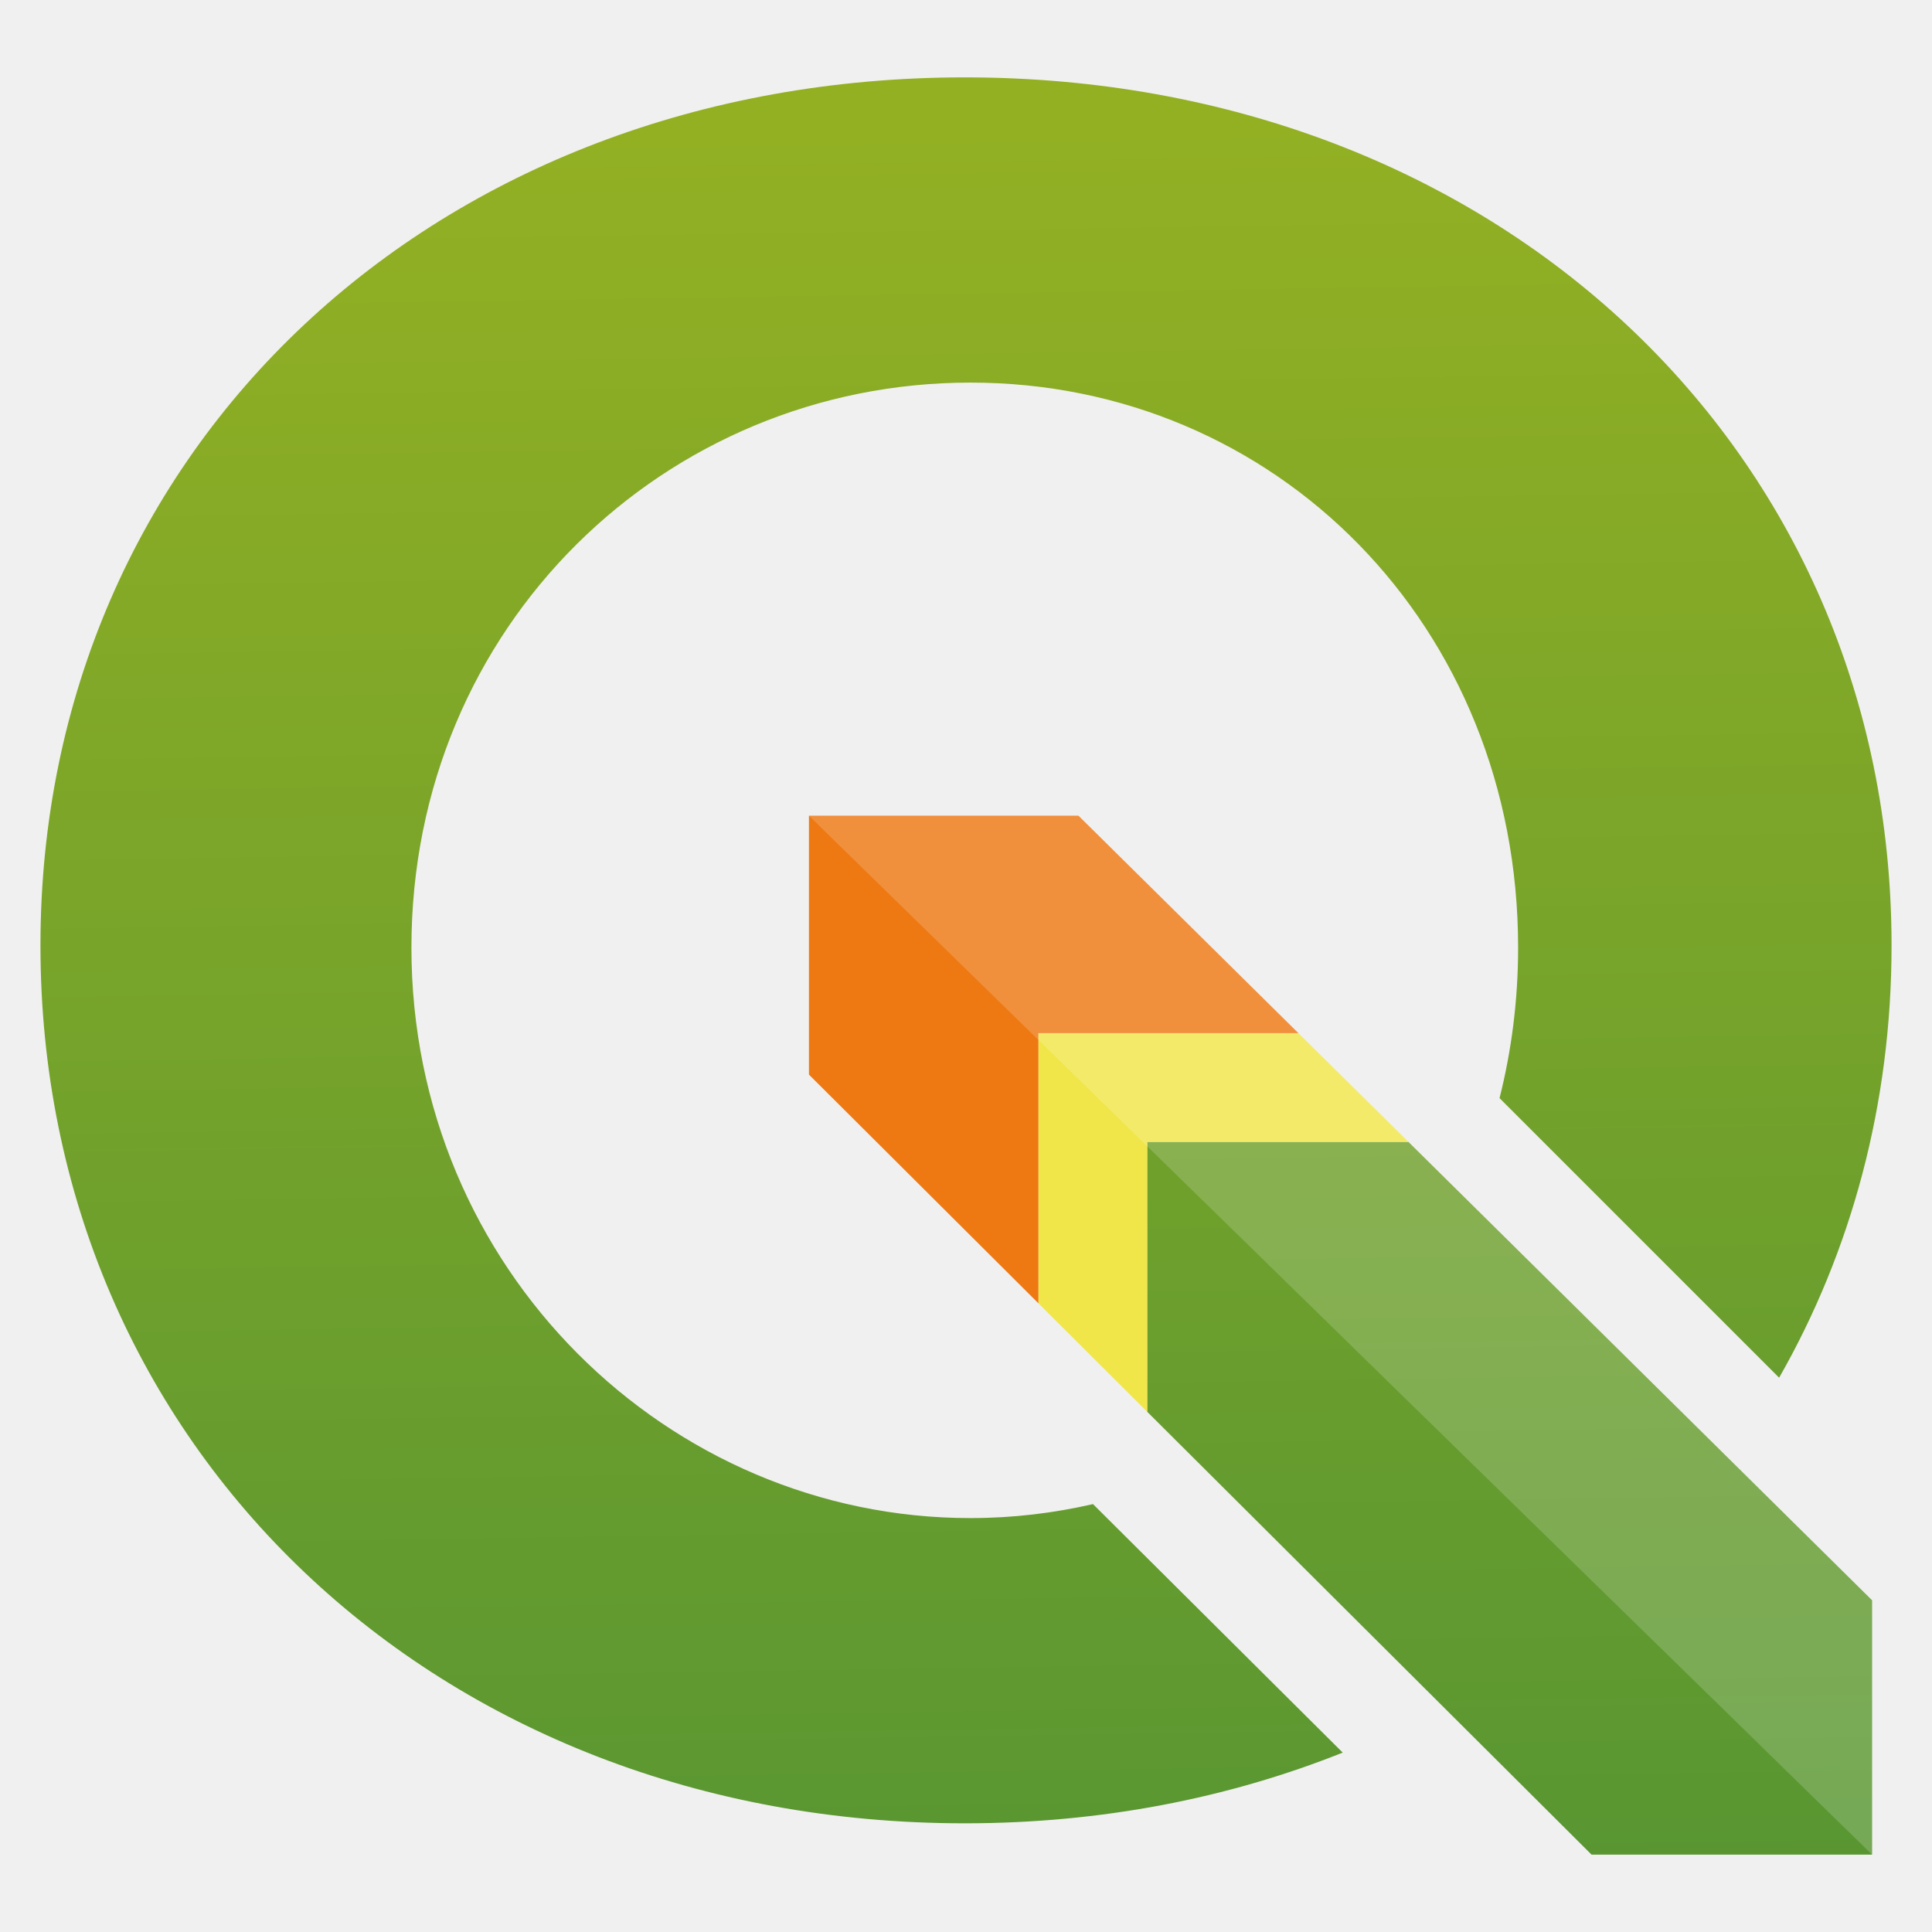
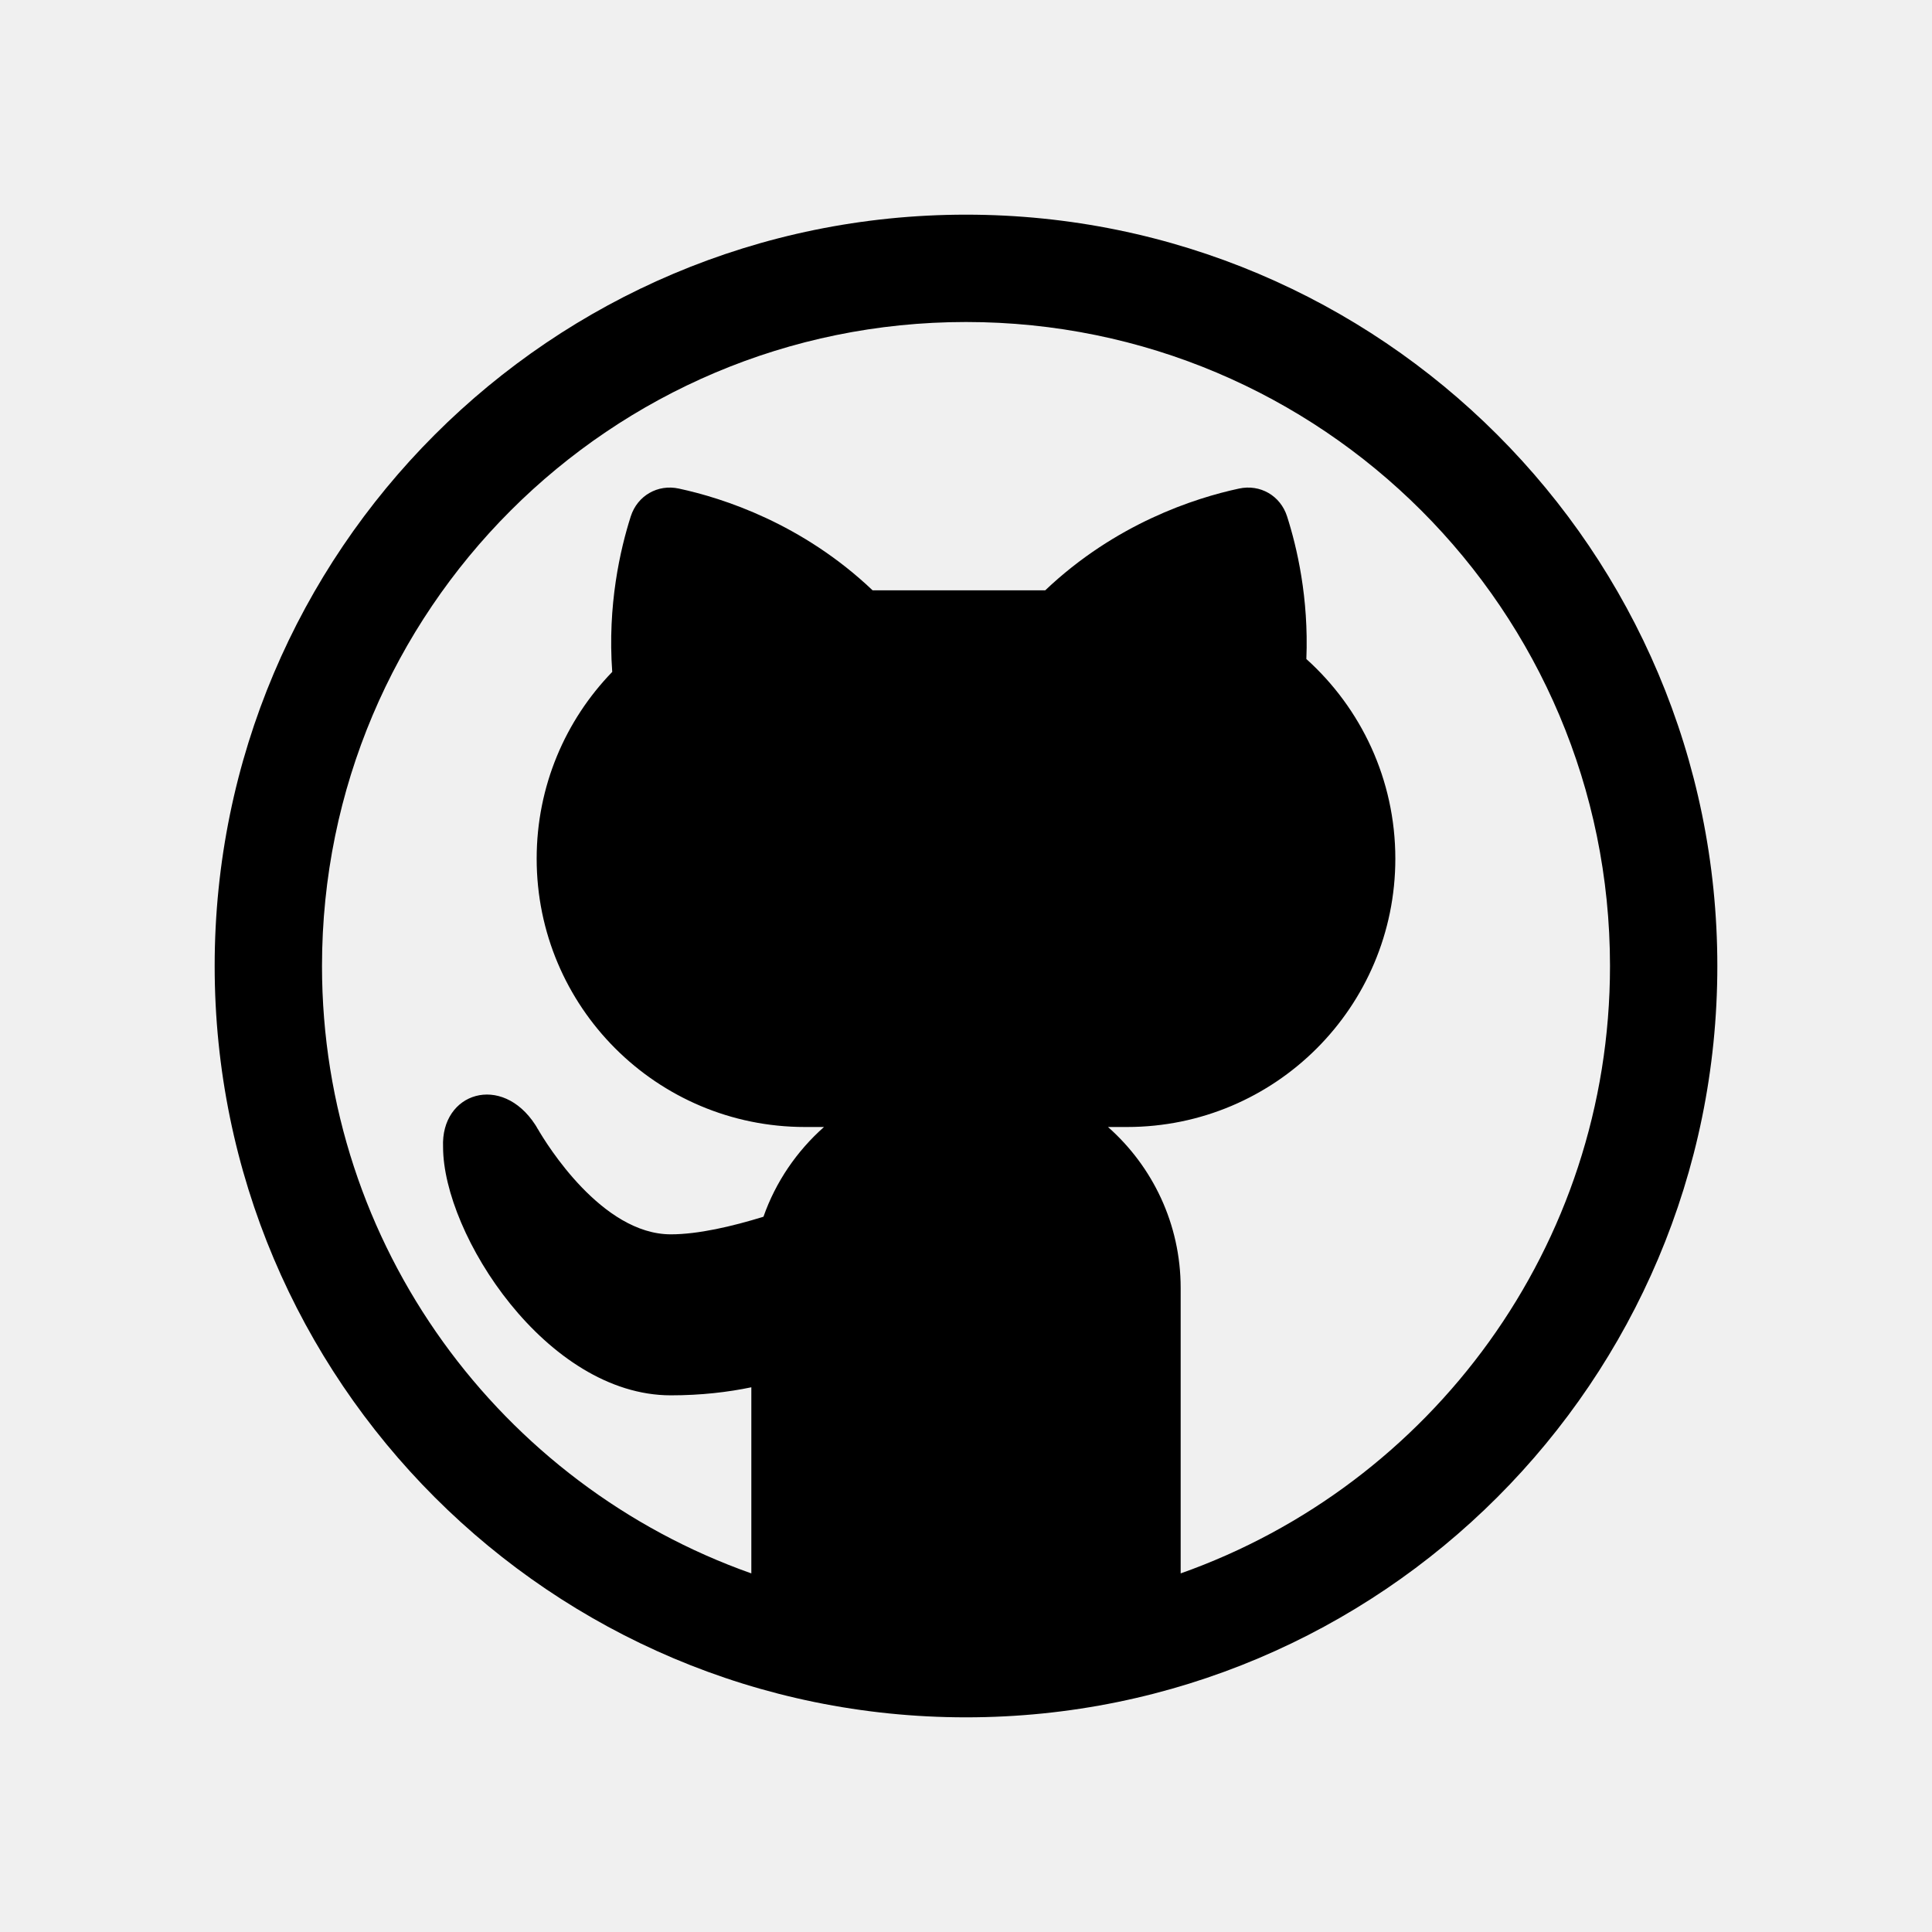
- <svg xmlns="http://www.w3.org/2000/svg" xmlns:xlink="http://www.w3.org/1999/xlink" height="256" viewBox="0 0 256 256" width="256">
-   <linearGradient id="a">
-     <stop offset="0" stop-color="#589632" />
-     <stop offset="1" stop-color="#93b023" />
-   </linearGradient>
-   <linearGradient id="b" gradientUnits="userSpaceOnUse" x1="200.788" x2="197.17" xlink:href="#a" y1="249.007" y2="11.232" />
-   <linearGradient id="c" gradientUnits="userSpaceOnUse" x1="129.939" x2="126.351" xlink:href="#a" y1="252.718" y2="16.928" />
-   <path d="m137.607 136.899h34.437l-29.146-28.816h-35.708v34.309l30.417 30.316z" fill="#ee7913" />
-   <path d="m248.061 212.048-61.443-60.742h-34.608v35.761l58.881 58.682h37.17z" fill="url(#b)" />
-   <path d="m152.01 151.306h34.608l-14.574-14.407h-34.437v35.809l14.403 14.359z" fill="#f0e64a" />
-   <path d="m144.826 199.3c-5.22 1.202-10.643 1.854-16.238 1.854-40.027 0-74.072-32.914-74.072-75.59 0-42.677 33.666-74.869 74.072-74.869 40.401 0 72.57 32.187 72.57 74.869 0 6.937-.863 13.619-2.461 19.945l37.047 37.042c9.552-16.736 14.896-36.197 14.896-57.274 0-65.778-52.493-115.026-122.801-115.026-69.99 0-122.479 48.927-122.479 115.026 0 66.421 52.489 116.321 122.479 116.321 18.066 0 34.952-3.323 50.077-9.371z" fill="url(#c)" />
-   <path d="m107.19 108.083 140.871 137.666v-33.701l-61.443-60.742-14.574-14.408-29.146-28.815z" fill="#fff" fill-opacity=".172" />
+ <svg xmlns="http://www.w3.org/2000/svg" viewBox="0 0 18 18">
+   <path fill-rule="evenodd" clip-rule="evenodd" d="M16 9C16 12.866 12.866 16 9 16C5.134 16 2 12.866 2 9C2 5.134 5.134 2 9 2C12.866 2 16 5.134 16 9ZM7 14.659V12.925C6.784 12.97 6.534 13 6.25 13C5.091 13 4.128 11.5 4.128 10.686C4.106 10.178 4.675 9.997 4.988 10.481C4.995 10.492 5.002 10.503 5.008 10.515L5.011 10.519C5.091 10.657 5.607 11.5 6.25 11.5C6.503 11.5 6.819 11.427 7.113 11.336C7.227 11.011 7.424 10.724 7.677 10.5H7.5C6.119 10.5 5 9.381 5 8C5 7.324 5.268 6.71 5.704 6.26C5.659 5.639 5.778 5.12 5.877 4.81C5.939 4.618 6.128 4.509 6.325 4.552C6.739 4.641 7.476 4.879 8.13 5.5H9.738C10.392 4.879 11.129 4.641 11.543 4.552C11.741 4.509 11.929 4.618 11.991 4.81C12.084 5.1 12.194 5.572 12.171 6.14C12.68 6.598 13 7.262 13 8C13 9.381 11.881 10.5 10.5 10.5H10.323C10.738 10.867 11 11.403 11 12V14.659C13.33 13.835 15 11.612 15 9C15 5.686 12.314 3 9 3C5.686 3 3 5.686 3 9C3 11.612 4.67 13.835 7 14.659Z" />
</svg>
